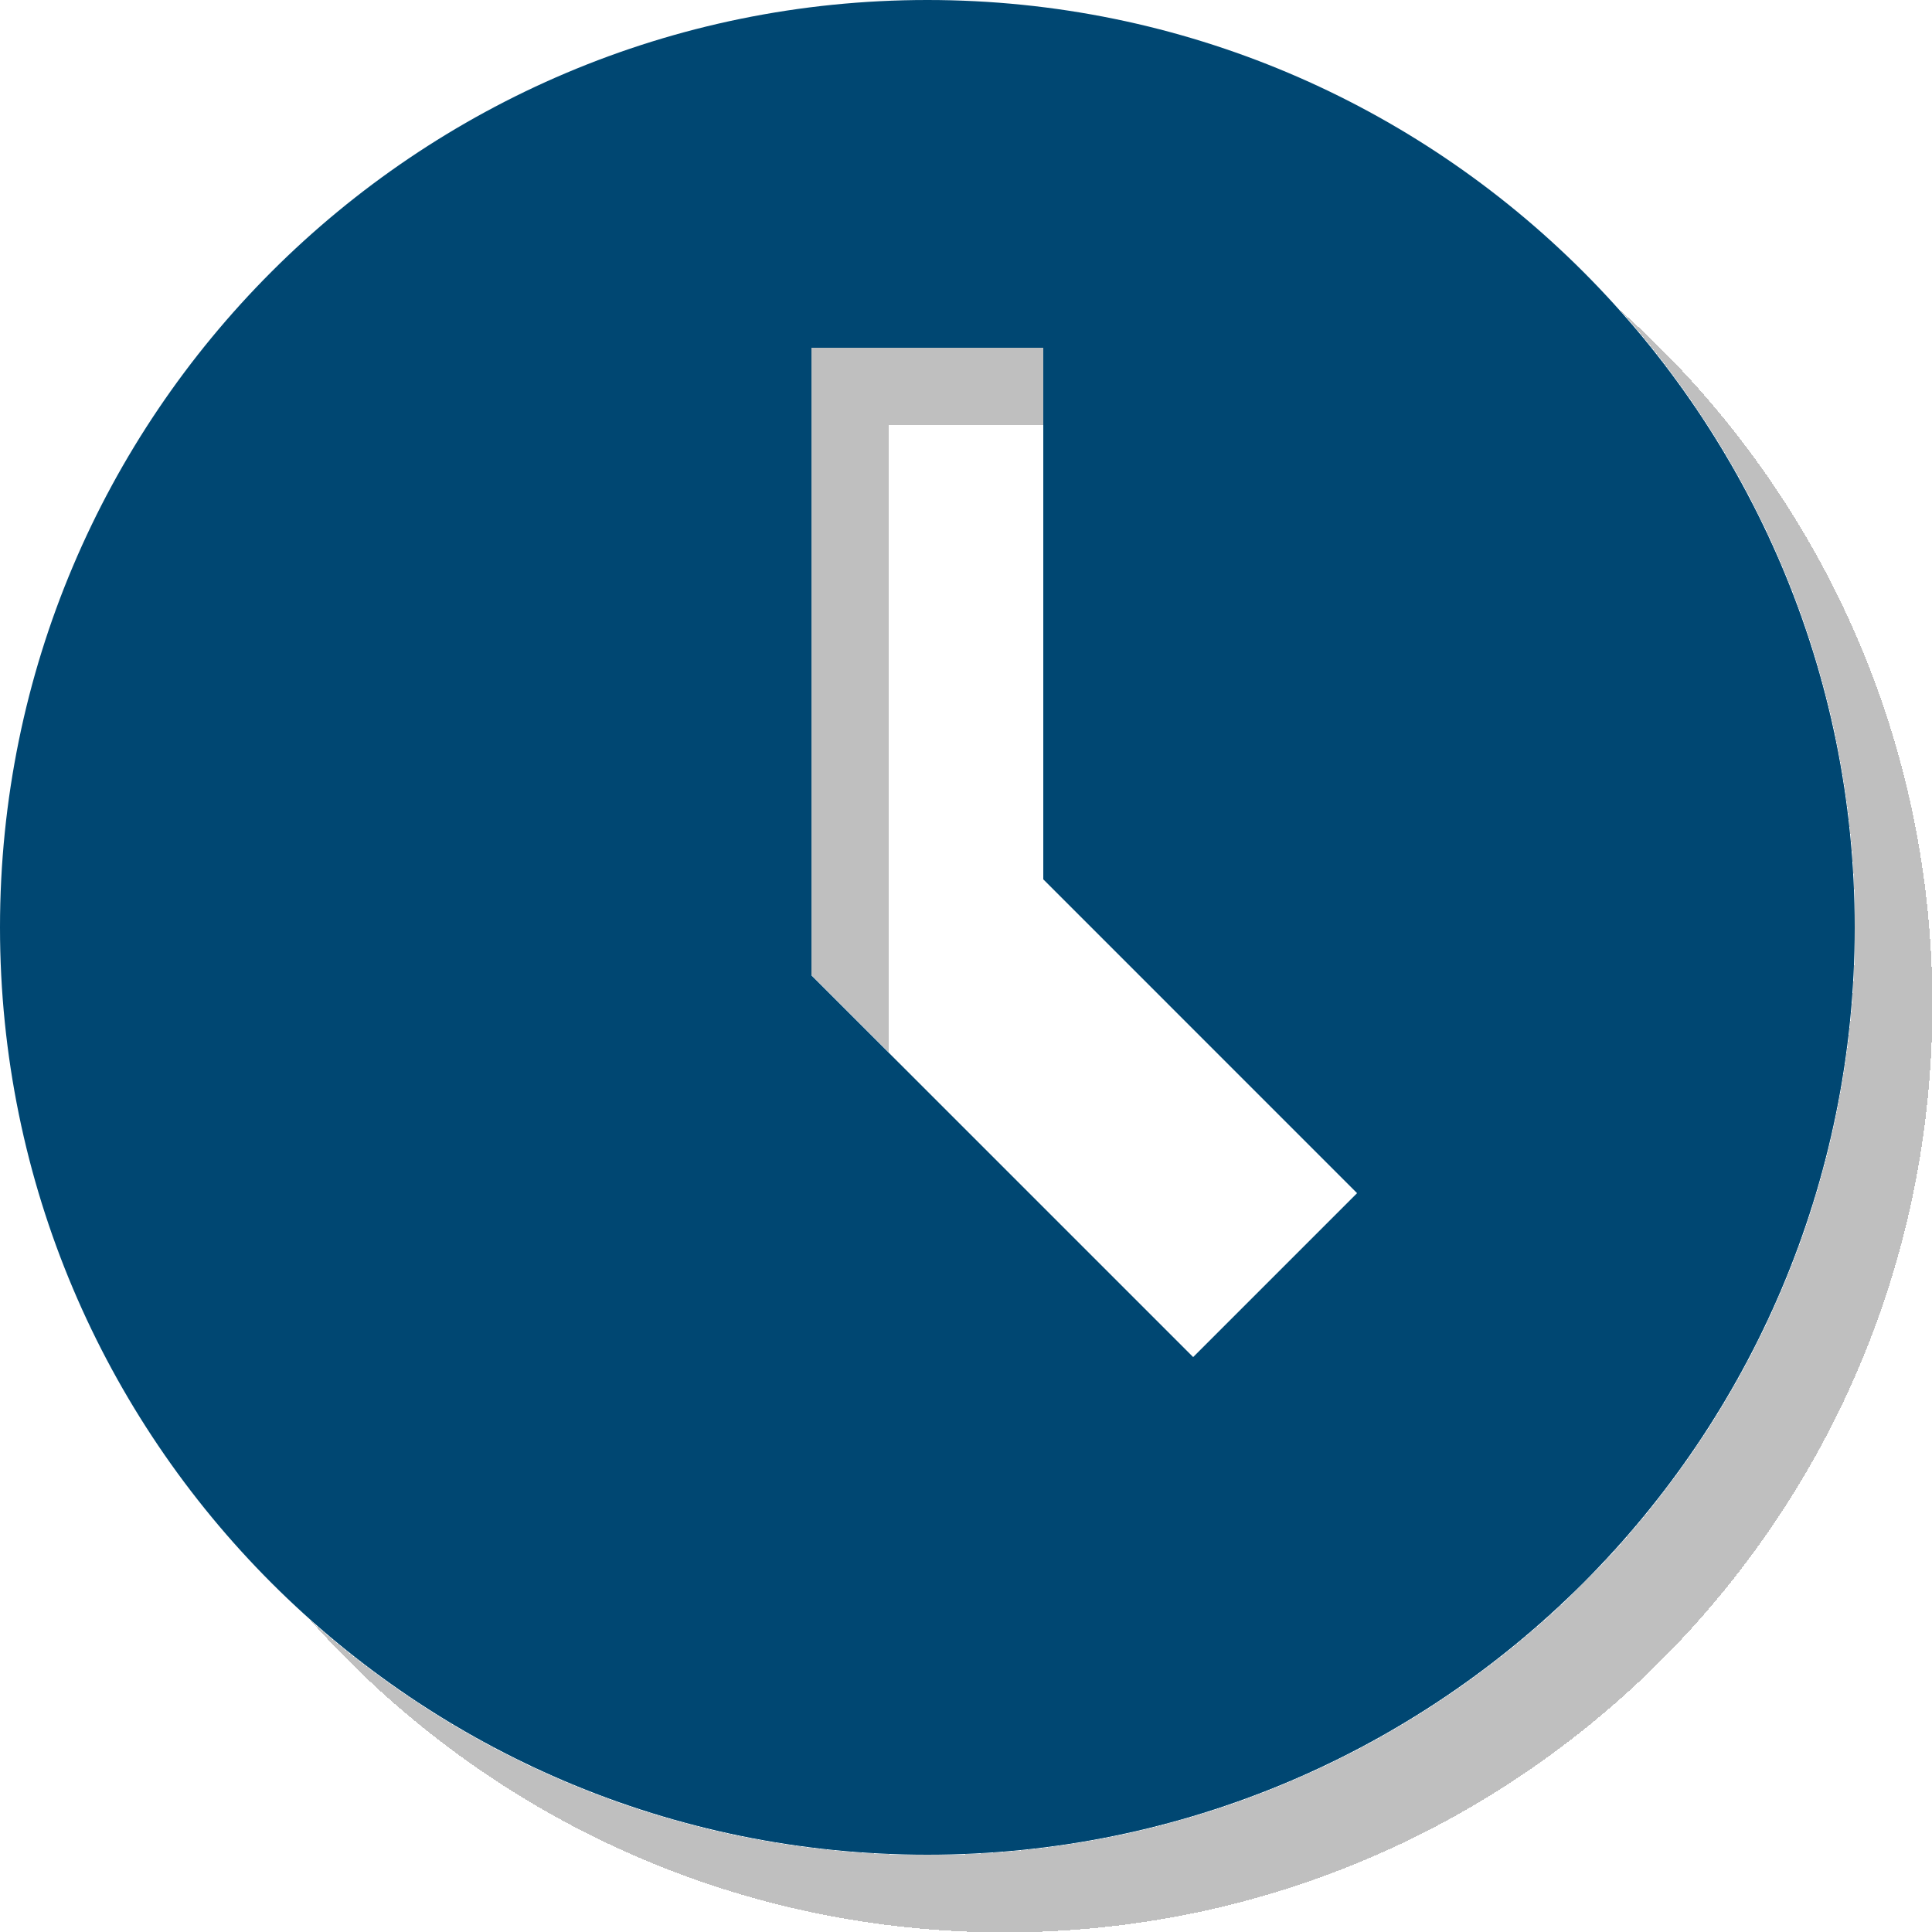
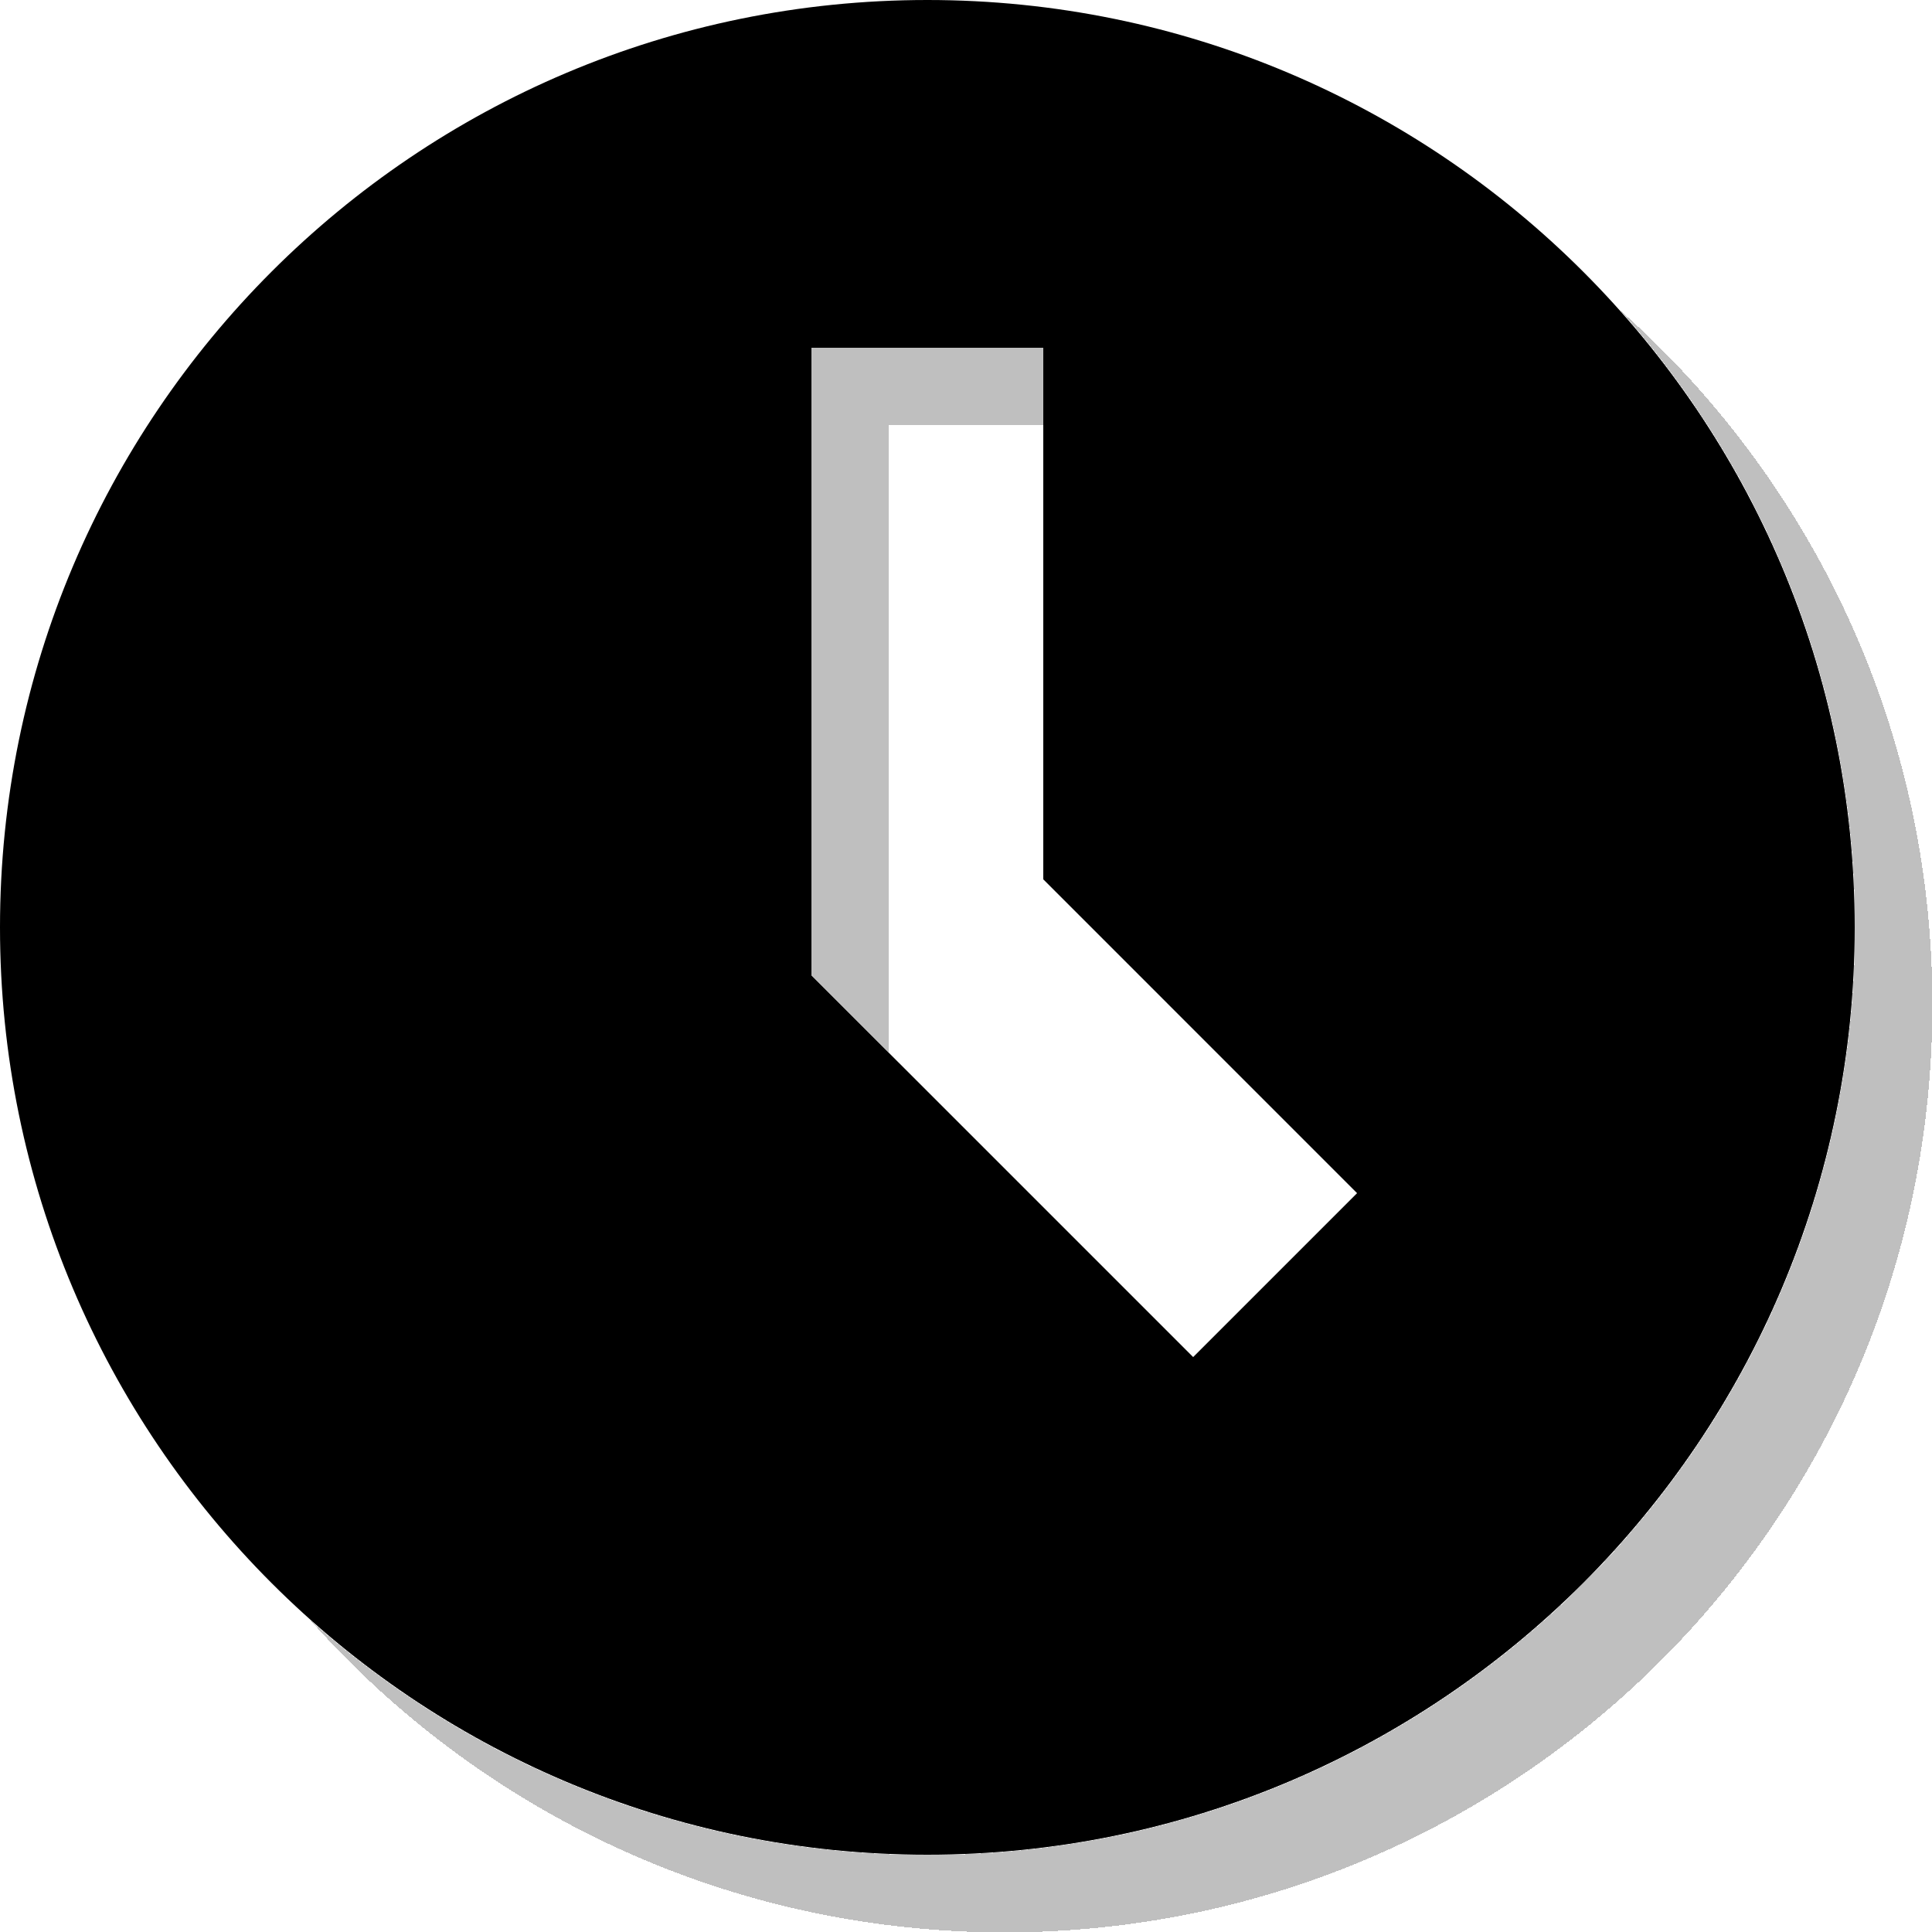
<svg xmlns="http://www.w3.org/2000/svg" viewBox="0 0 125 125" fill="currentColor">
  <g filter="url(#filter0_d_13_520)">
-     <path fill-rule="evenodd" clip-rule="evenodd" d="M60 120C93.137 120 120 93.137 120 60C120 26.863 93.137 0 60 0C26.863 0 0 26.863 0 60C0 93.137 26.863 120 60 120ZM52.5 22.5V63.107L77.197 87.803L87.803 77.197L67.5 56.893V22.5H52.5Z" fill="#004772" />
+     <path fill-rule="evenodd" clip-rule="evenodd" d="M60 120C93.137 120 120 93.137 120 60C120 26.863 93.137 0 60 0C26.863 0 0 26.863 0 60C0 93.137 26.863 120 60 120ZM52.5 22.5V63.107L77.197 87.803L87.803 77.197L67.5 56.893V22.5H52.5Z" />
  </g>
  <defs>
    <filter id="filter0_d_13_520" x="0" y="0" width="125" height="125" filterUnits="userSpaceOnUse" color-interpolation-filters="sRGB">
      <feFlood flood-opacity="0" result="BackgroundImageFix" />
      <feColorMatrix in="SourceAlpha" type="matrix" values="0 0 0 0 0 0 0 0 0 0 0 0 0 0 0 0 0 0 127 0" result="hardAlpha" />
      <feOffset dx="5" dy="5" />
      <feComposite in2="hardAlpha" operator="out" />
      <feColorMatrix type="matrix" values="0 0 0 0 0 0 0 0 0 0 0 0 0 0 0 0 0 0 0.25 0" />
      <feBlend mode="normal" in2="BackgroundImageFix" result="effect1_dropShadow_13_520" />
      <feBlend mode="normal" in="SourceGraphic" in2="effect1_dropShadow_13_520" result="shape" />
    </filter>
  </defs>
</svg>
